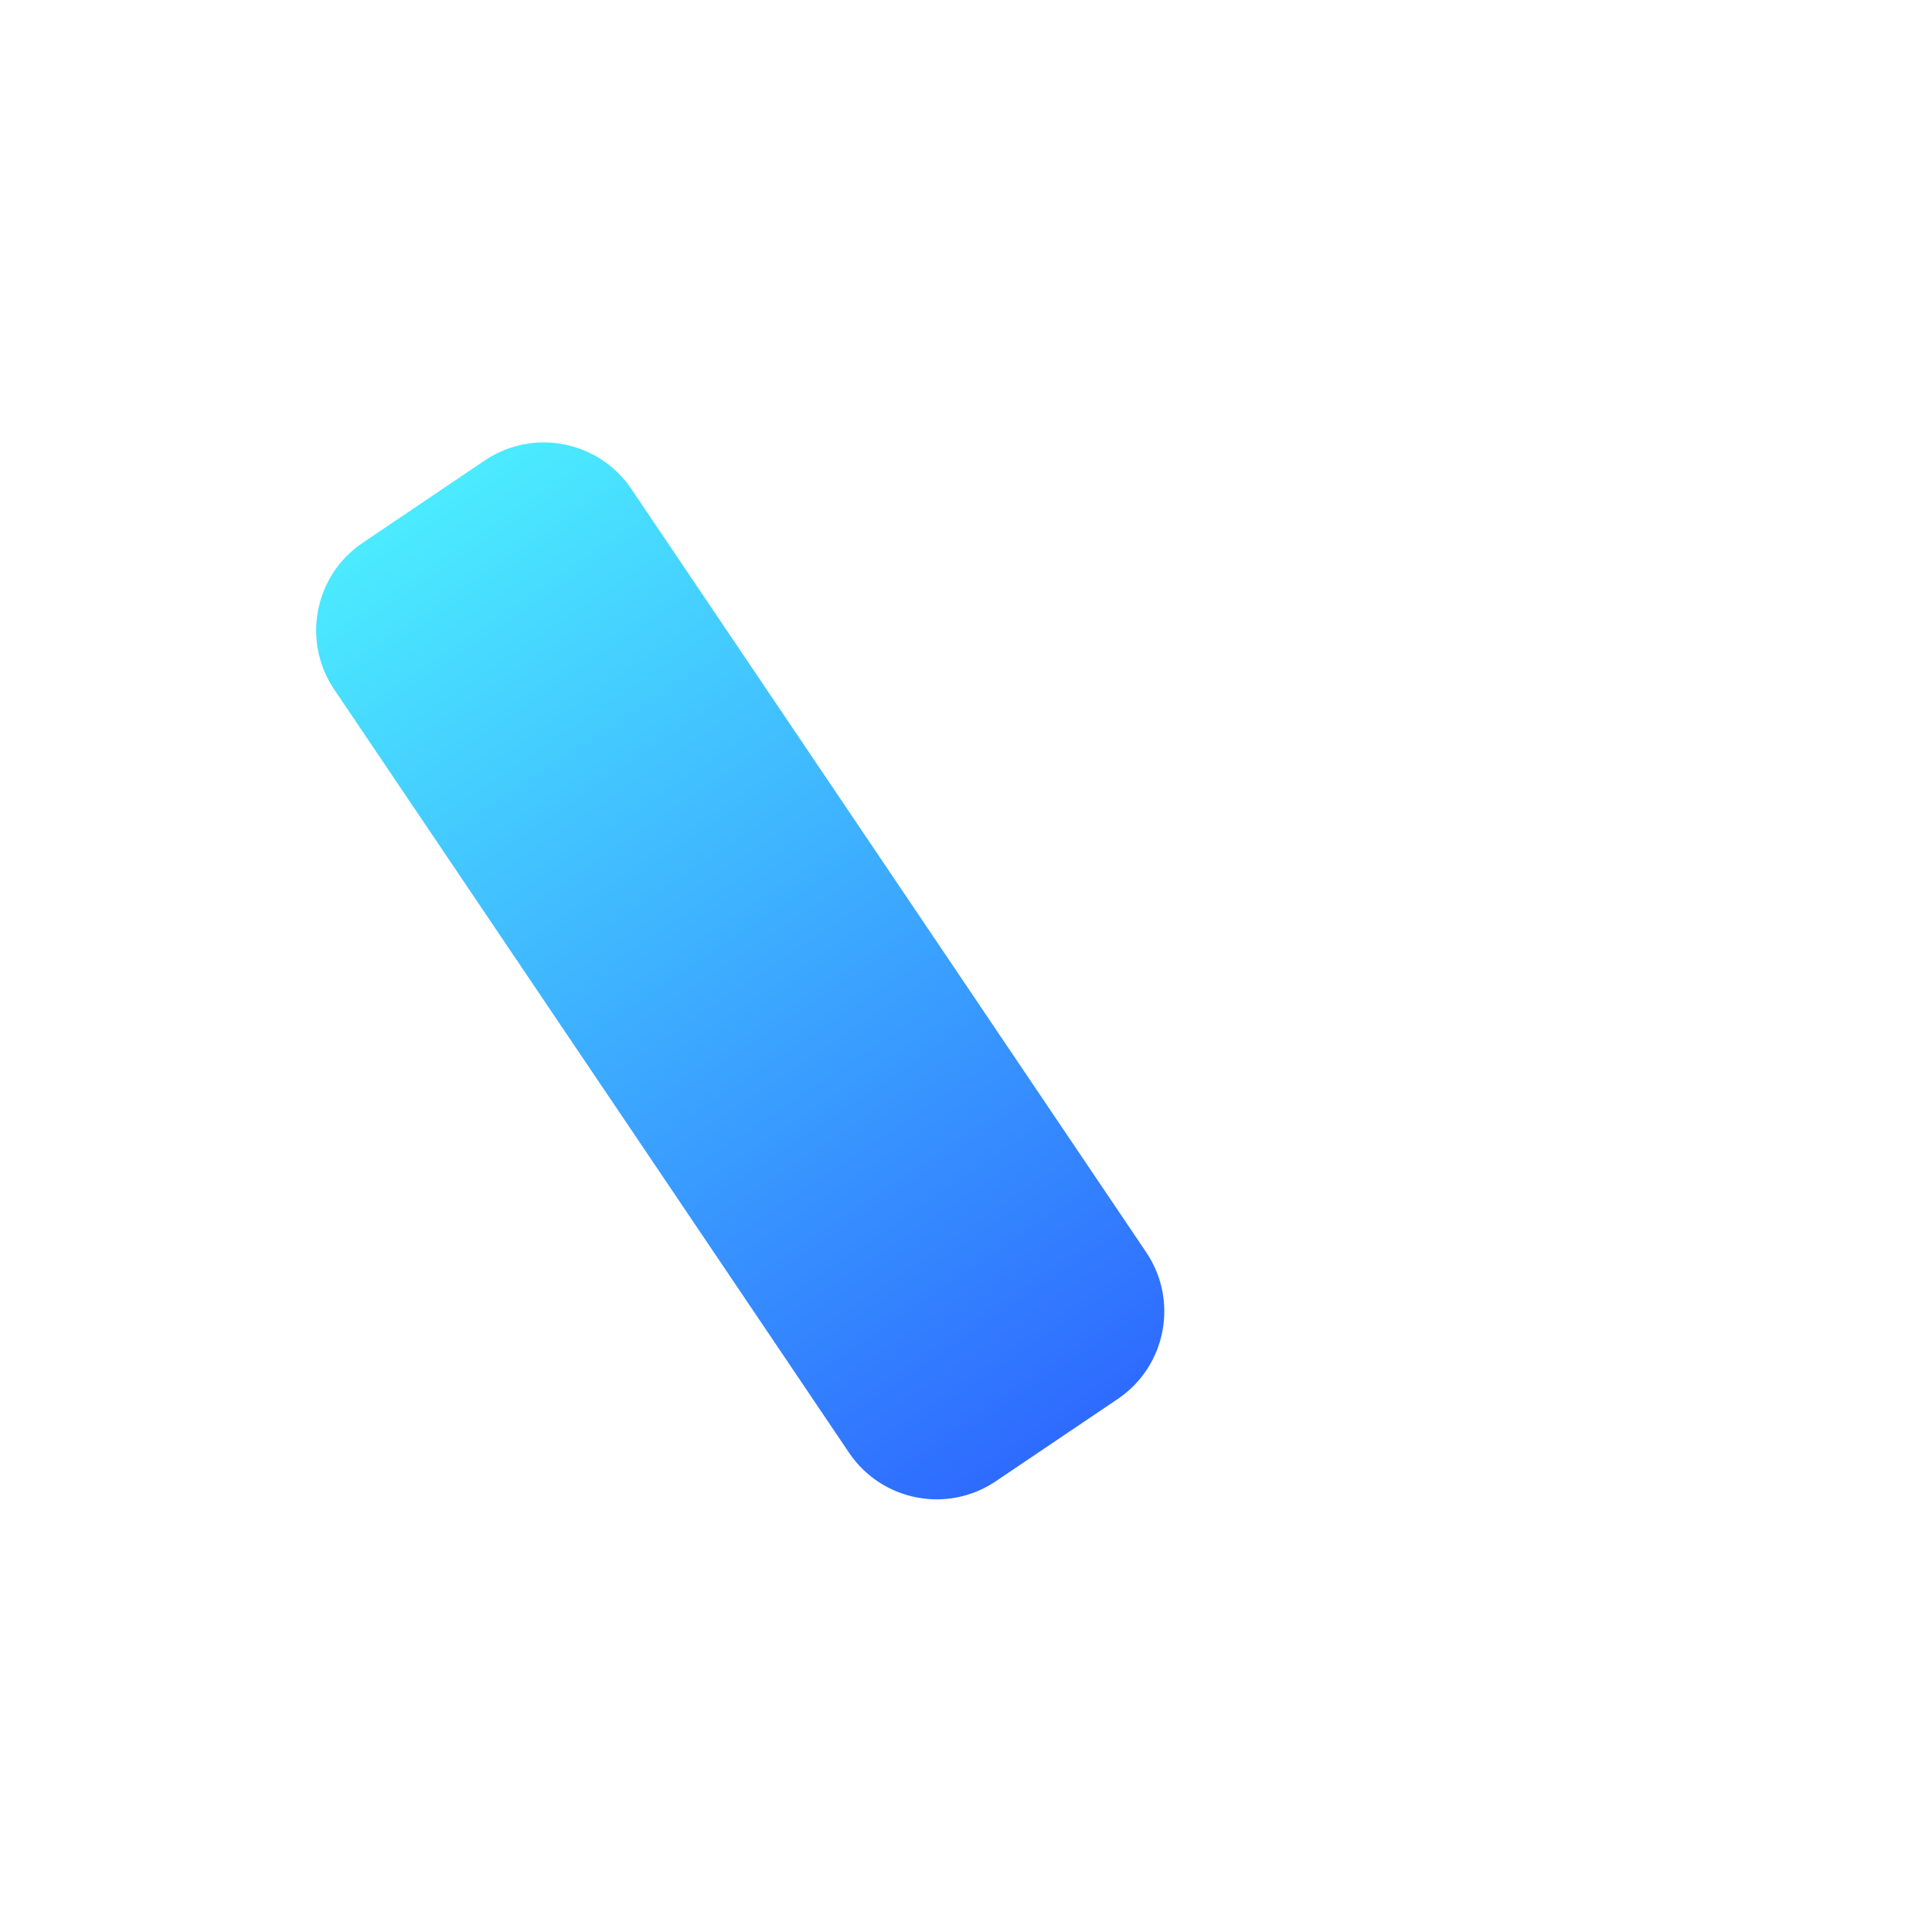
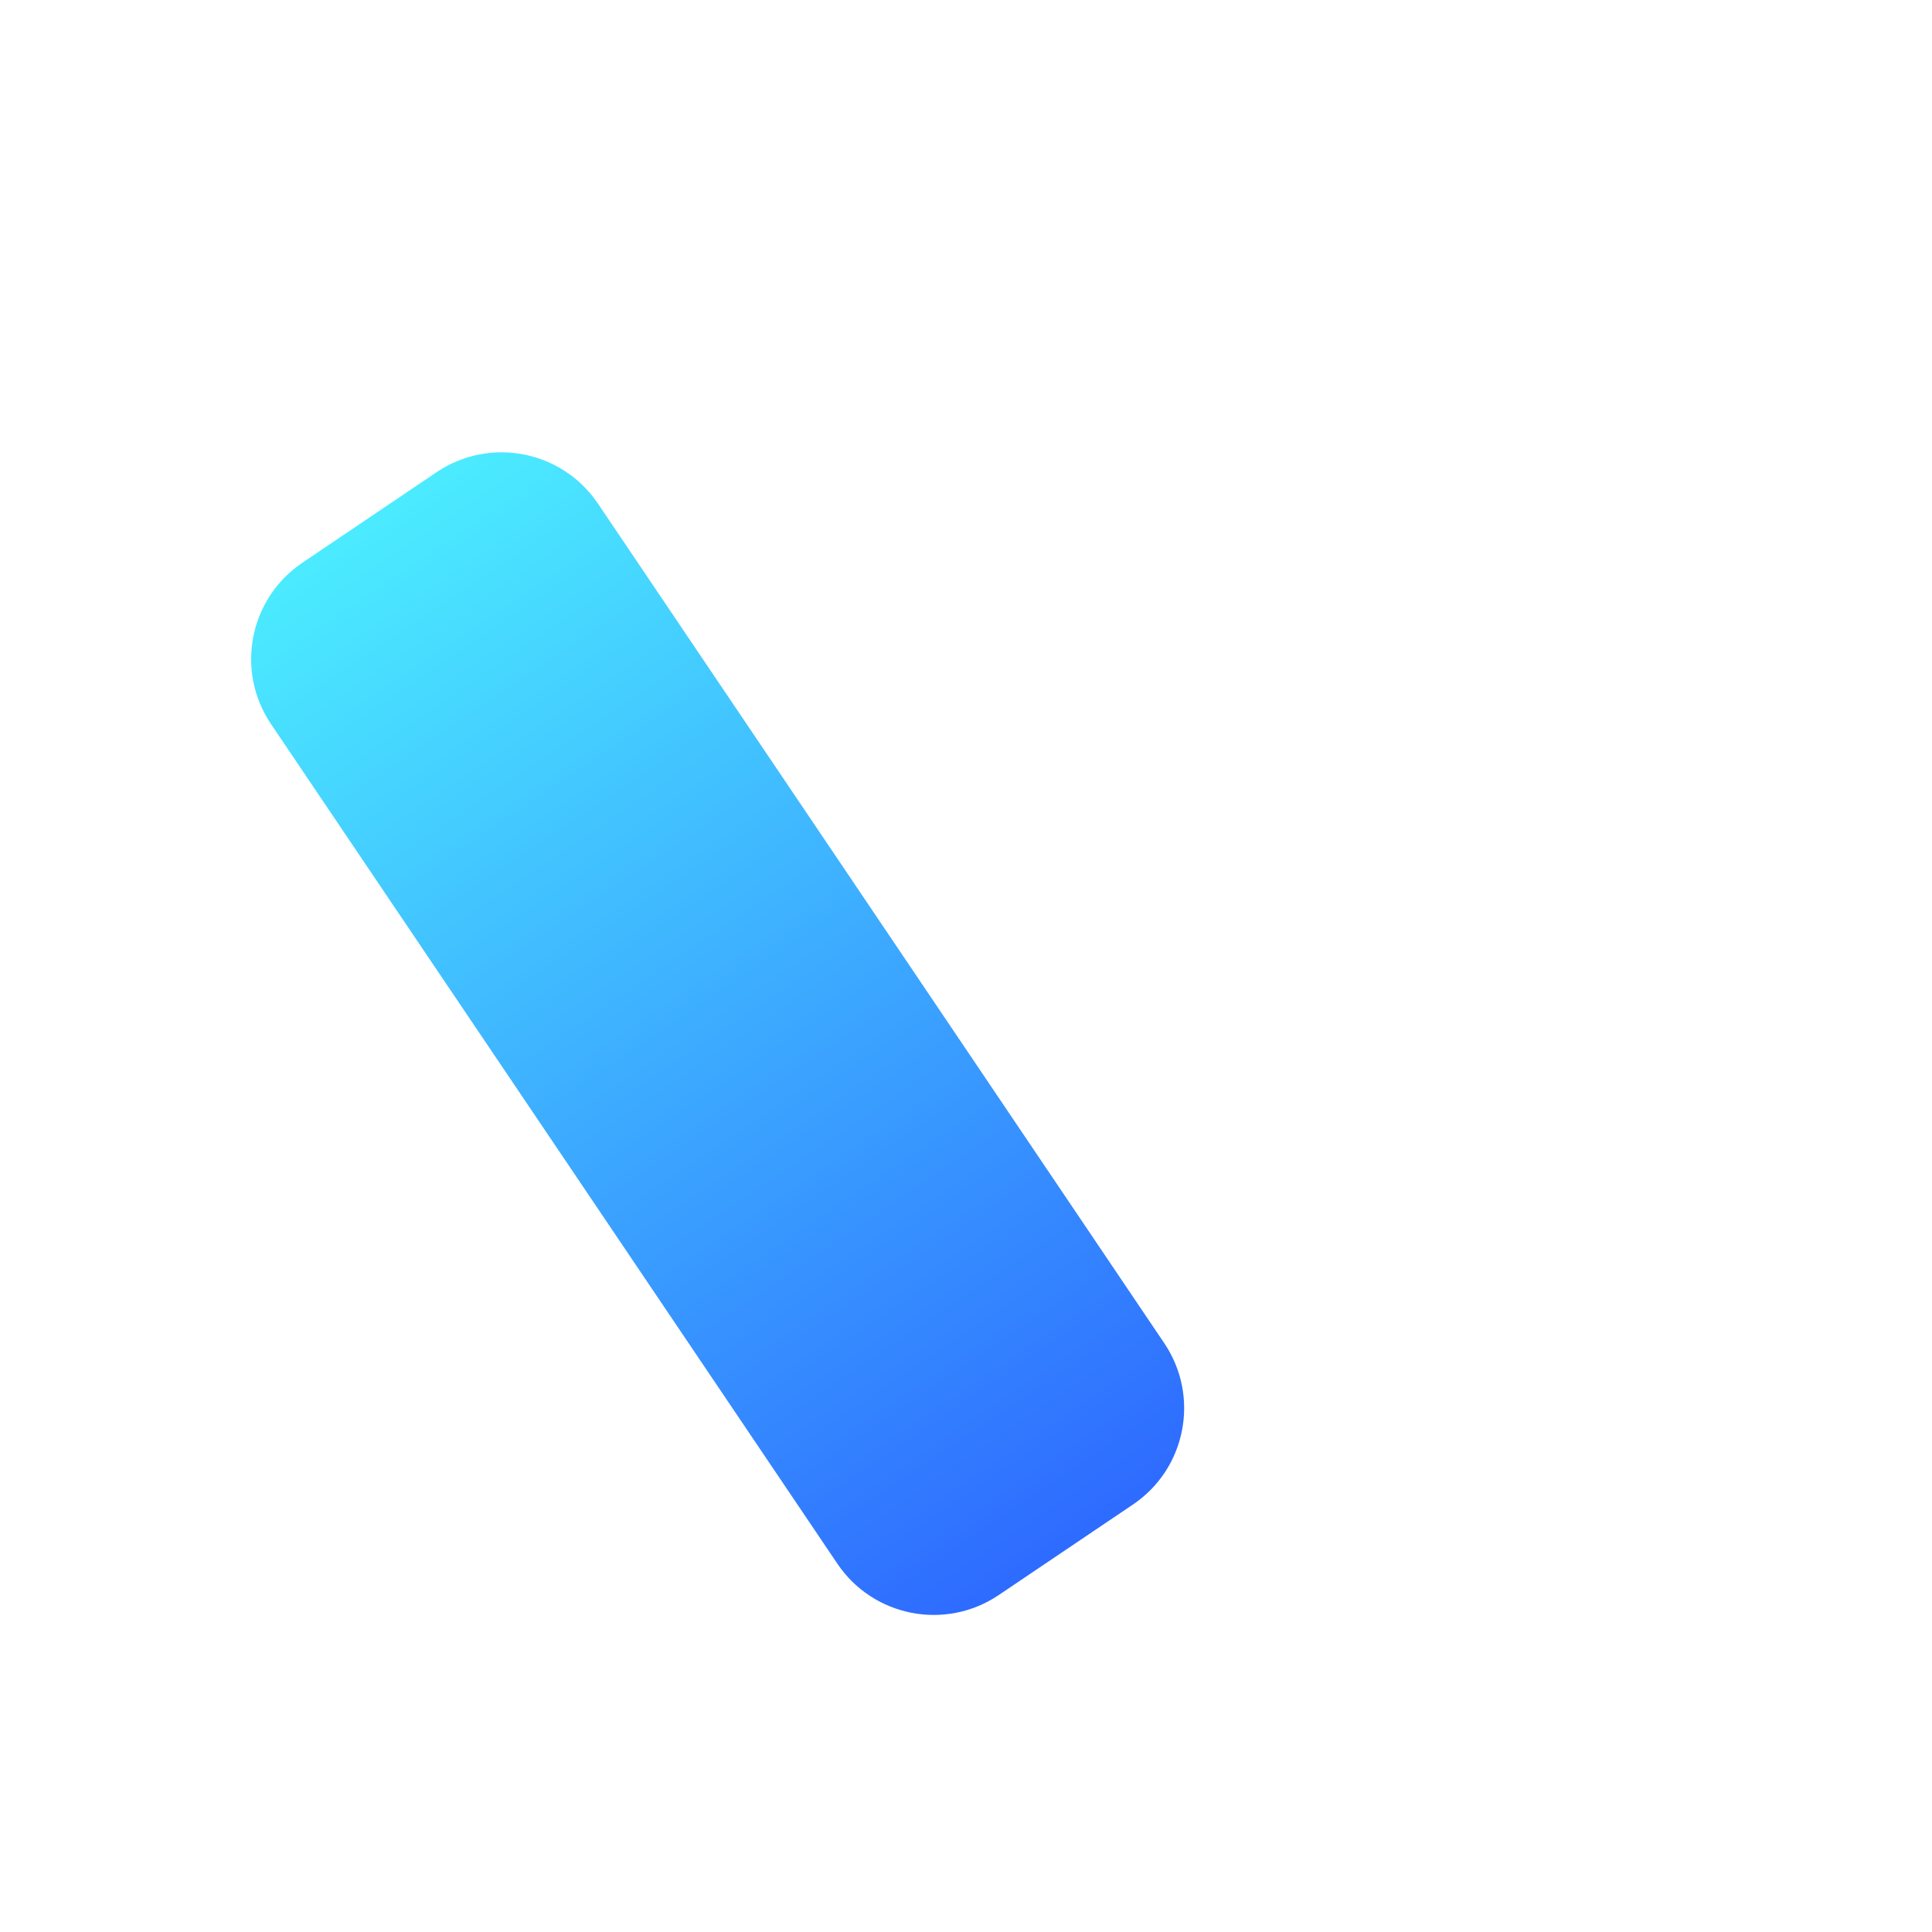
<svg xmlns="http://www.w3.org/2000/svg" viewBox="0 0 1024 1024">
  <defs>
-     <linearGradient id="g" gradientUnits="userSpaceOnUse" x1="224.6" y1="265.9" x2="560.1" y2="763.3">
+     <linearGradient id="g" gradientUnits="userSpaceOnUse" x1="195.8" y1="274.3" x2="564.9" y2="821.4">
      <stop offset="0.000" stop-color="#4BEBFF" />
      <stop offset="1.000" stop-color="#2E6BFF" />
    </linearGradient>
  </defs>
-   <path d="M192.24 287.68 L256.91 244.07 A56 56 0 0 1 334.65 259.18 L607.53 663.75 A56 56 0 0 1 592.42 741.49 L527.76 785.11 A56 56 0 0 1 450.02 769.99 L177.13 365.42 A56 56 0 0 1 192.24 287.68 Z" fill="url(#g)" />
+   <path d="M160.27 298.25 L231.40 250.27 A61.60 61.60 0 0 1 316.91 266.90 L617.09 711.92 A61.60 61.60 0 0 1 600.47 797.44 L529.33 845.42 A61.60 61.60 0 0 1 443.82 828.79 L143.64 383.77 A61.60 61.60 0 0 1 160.27 298.25 Z" fill="url(#g)" />
</svg>
